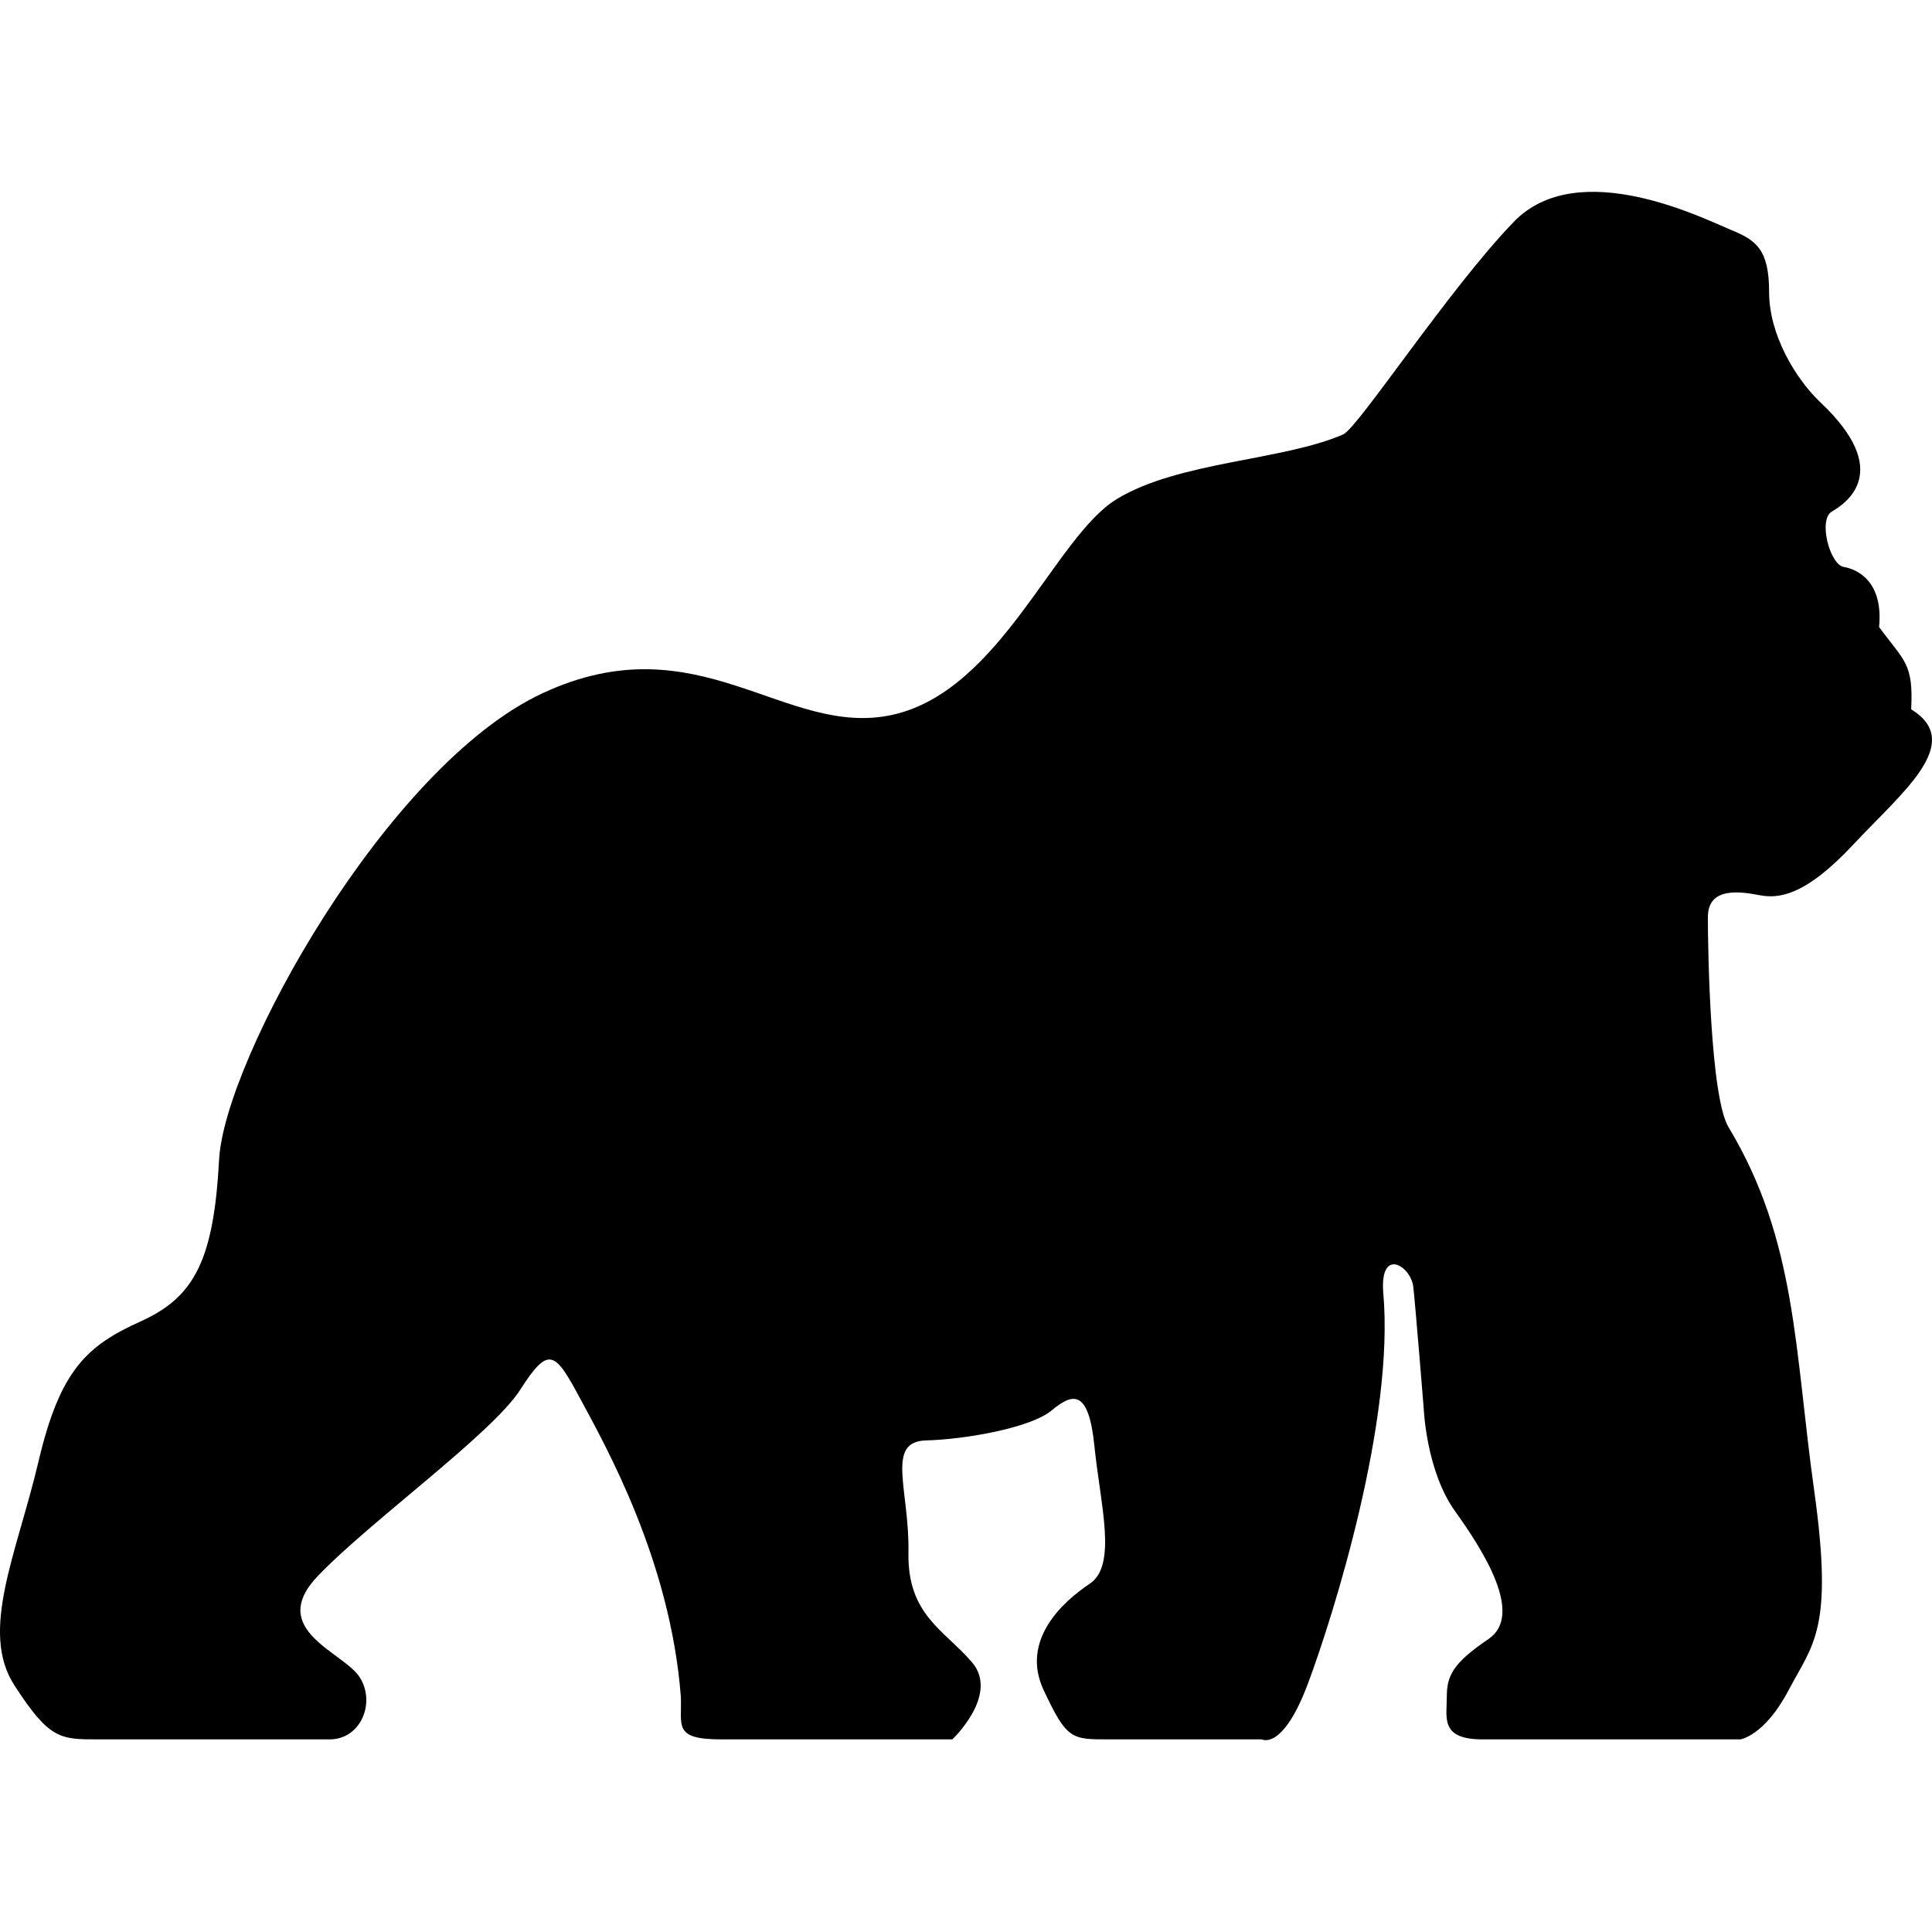
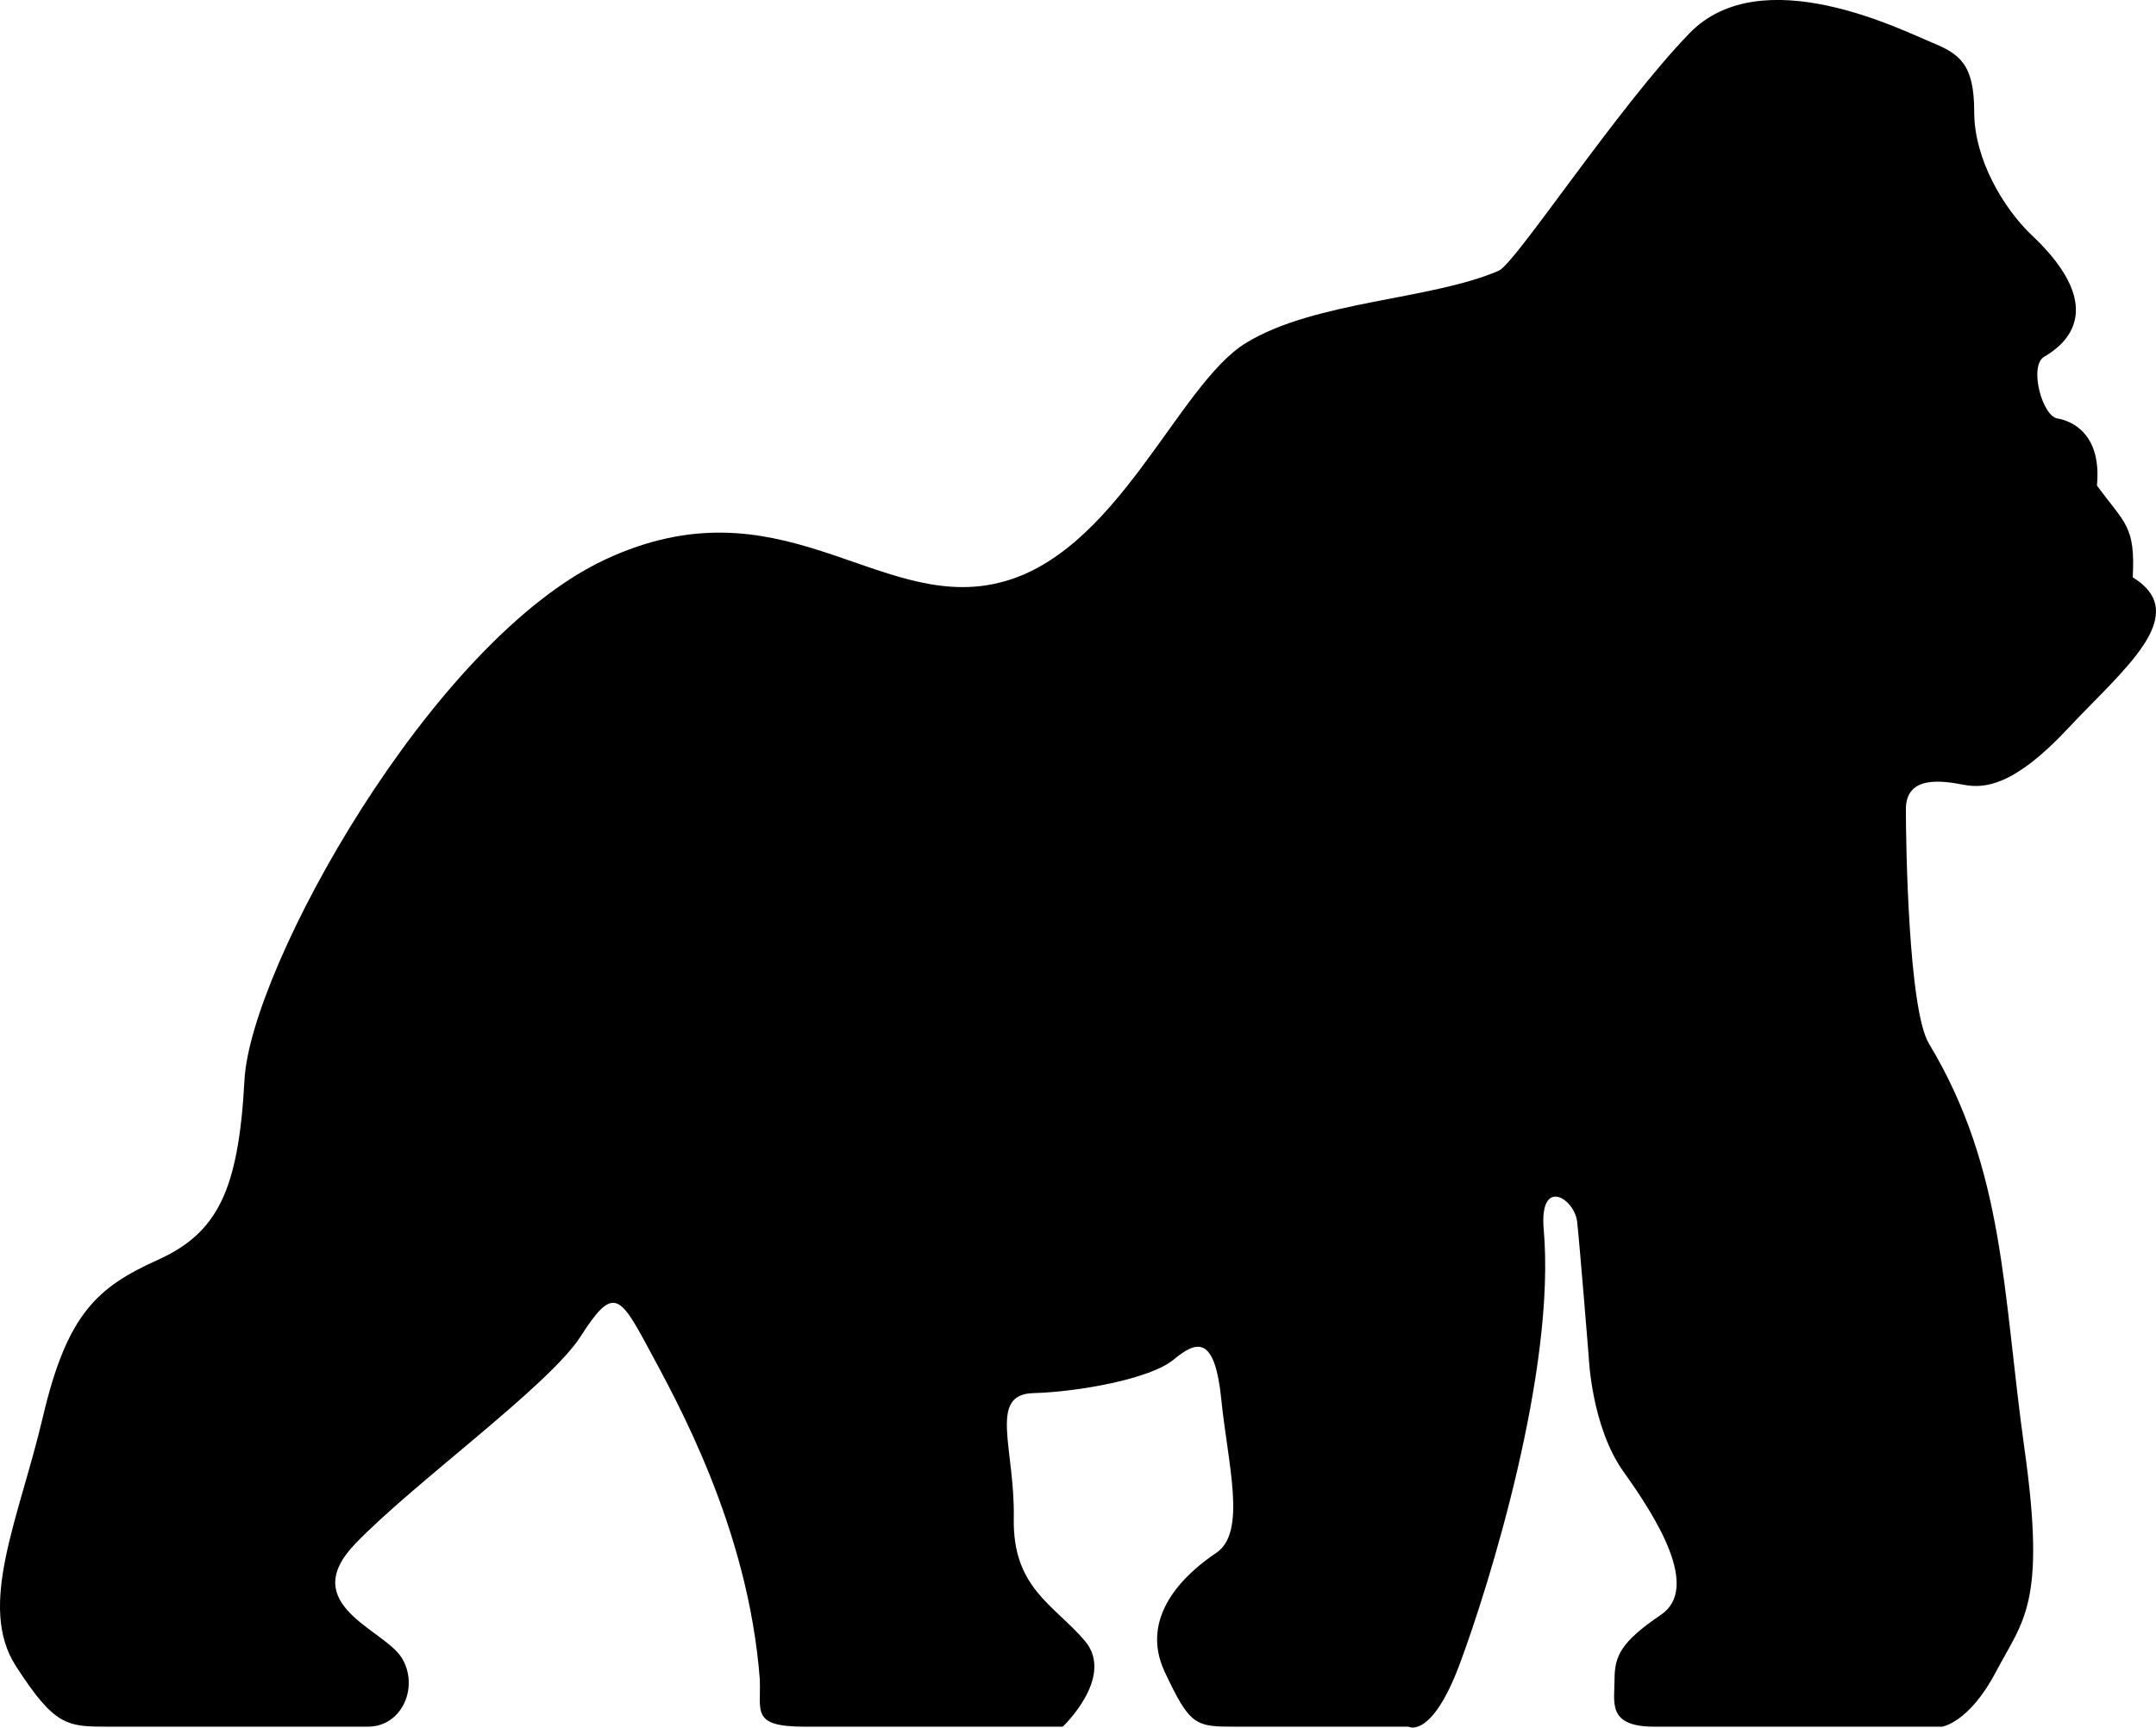
- <svg xmlns="http://www.w3.org/2000/svg" fill="#000000" height="800px" width="800px" version="1.1" id="Capa_1" viewBox="0 0 262.309 262.309" xml:space="preserve">
+ <svg xmlns="http://www.w3.org/2000/svg" fill="#000000" version="1.1" id="Capa_1" xml:space="preserve" viewBox="0 26.05 262.31 210.22">
  <path d="M259.483,96.3c0.312-6.277-0.907-6.465-4.359-11.17c0.596-6.163-2.919-7.843-4.802-8.157  c-1.881-0.307-3.495-6.423-1.613-7.519c1.885-1.094,8.465-5.424-1.6-14.871c-3.289-3.144-6.916-9.1-6.916-14.9  c0-5.802-1.727-7.061-5.183-8.472c-3.448-1.405-20.7-10.191-29.48-1.094c-8.79,9.088-21.15,27.987-23.173,28.869  c-8.258,3.579-22.32,3.652-30.738,8.778c-8.417,5.119-15.739,25.987-30.377,29.271c-14.636,3.299-26.35-12.805-47.575-2.917  c-21.227,9.881-43.188,49.767-43.919,63.31c-0.728,13.541-3.293,18.66-10.608,21.958c-7.326,3.299-10.981,6.583-13.911,19.031  c-2.925,12.442-8.044,23.011-3.29,30.375c4.755,7.365,6.219,7.365,11.342,7.365c5.123,0,31.469,0,31.469,0  c4.246,0,6.287-4.975,4.089-8.434c-2.196-3.448-12.707-6.431-5.646-13.794c7.058-7.374,23.608-19.26,27.445-25.254  c3.883-6.066,4.708-5.176,8.159,1.257c3.452,6.428,12.232,21.947,13.644,40.459c0.158,3.926-1.094,5.766,5.49,5.766  c6.587,0,31.368,0,31.368,0s6.431-6.078,2.668-10.471c-3.768-4.394-8.785-6.432-8.626-14.9c0.153-8.473-3.14-15.056,2.353-15.216  c5.491-0.149,14.271-1.726,17.094-4.078c2.819-2.353,5.017-2.98,5.805,4.868c0.786,7.84,3.138,16.149-0.629,18.656  c-3.764,2.515-9.406,7.715-6.275,14.435c3.141,6.706,3.768,6.706,8.785,6.706c5.022,0,20.864,0,20.864,0s2.823,1.6,6.27-7.651  c3.451-9.251,11.761-35.755,10.195-53.008c-0.47-6.278,3.764-3.608,4.081-0.782c0.312,2.823,1.412,16.462,1.412,16.462  s0.315,8.473,4.232,13.959c3.923,5.486,9.41,14.118,4.551,17.407c-4.867,3.292-5.645,5.02-5.645,7.839  c0,2.827-0.94,5.774,4.858,5.774c5.804,0,34.976,0,34.976,0s3.296-0.432,6.586-6.706c3.297-6.27,6.12-8.158,3.452-27.125  c-2.664-18.988-2.352-33.88-11.603-49.256c-2.512-4.076-2.824-24.301-2.824-28.543c0-4.238,4.547-3.448,7.052-2.981  c2.512,0.475,6.122,0.163,12.708-6.898C258.225,107.592,266.853,100.848,259.483,96.3z" />
</svg>
